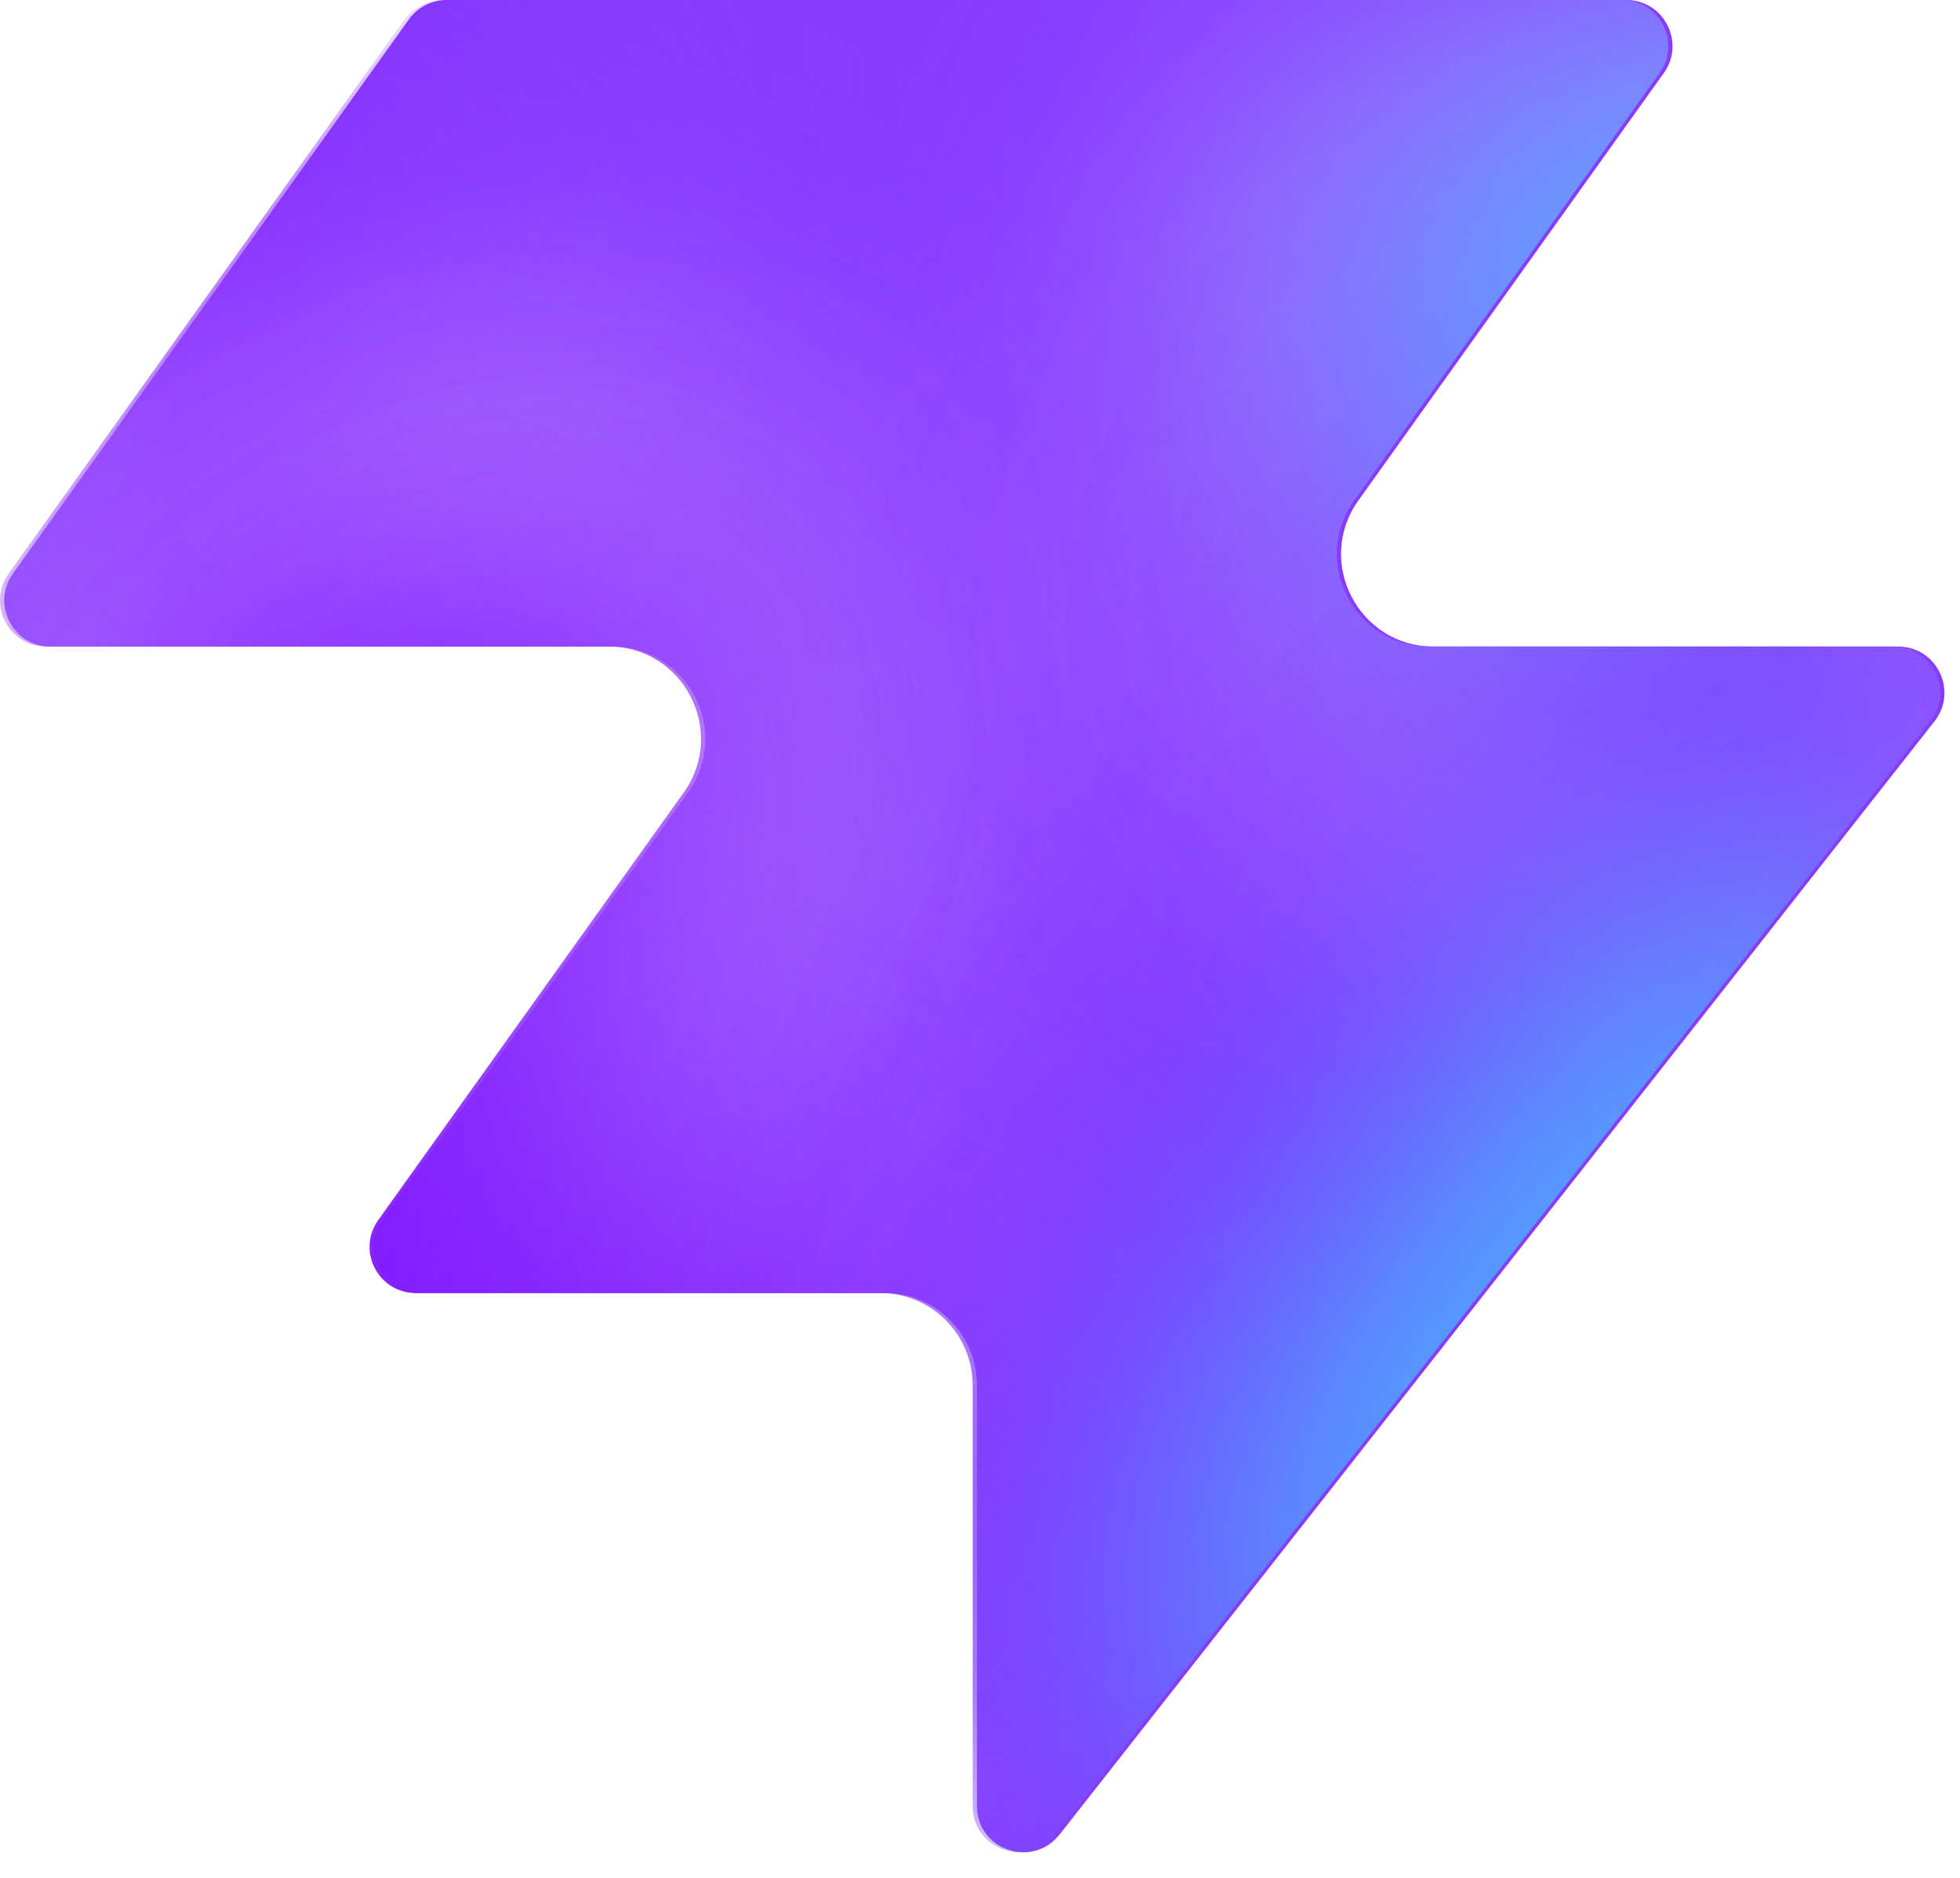
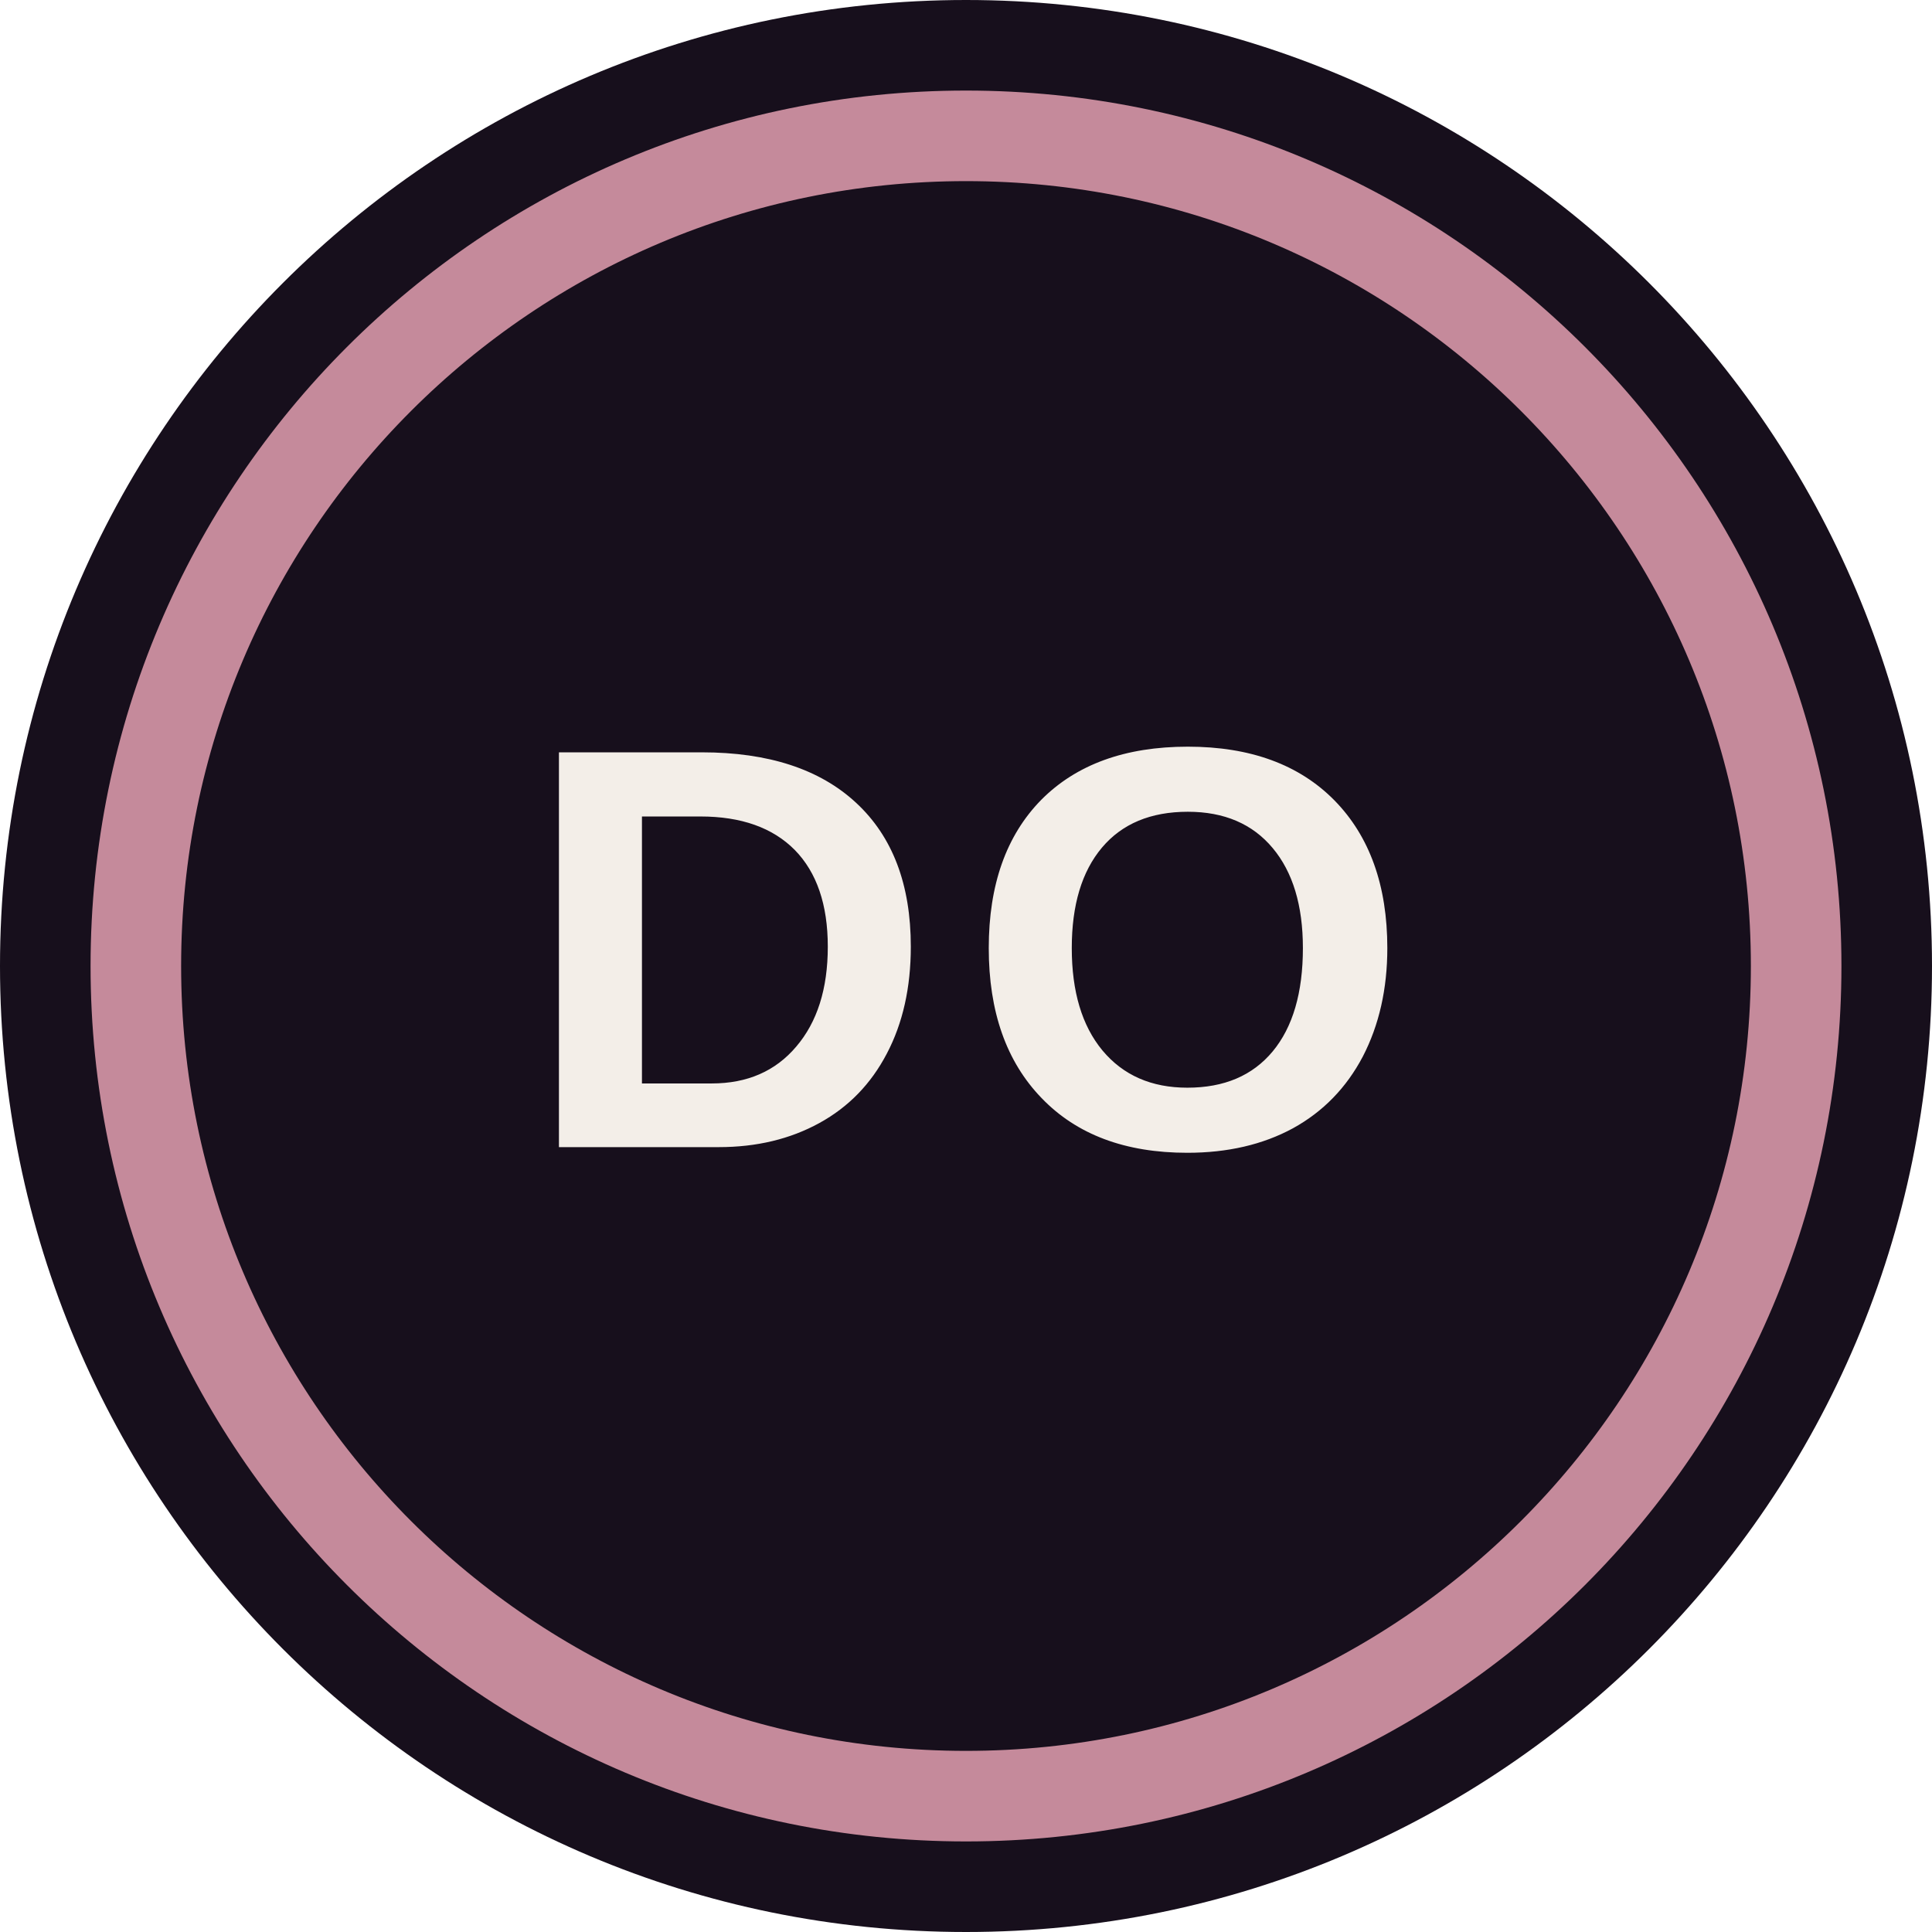
- <svg xmlns="http://www.w3.org/2000/svg" width="48" height="46" fill="none" viewBox="0 0 48 46">
-   <path fill="#863bff" d="M25.946 44.938c-.664.845-2.021.375-2.021-.698V33.937a2.26 2.26 0 0 0-2.262-2.262H10.287c-.92 0-1.456-1.04-.92-1.788l7.48-10.471c1.07-1.497 0-3.578-1.842-3.578H1.237c-.92 0-1.456-1.04-.92-1.788L10.013.474c.214-.297.556-.474.92-.474h28.894c.92 0 1.456 1.04.92 1.788l-7.48 10.471c-1.07 1.498 0 3.579 1.842 3.579h11.377c.943 0 1.473 1.088.89 1.83L25.947 44.94z" style="fill:#863bff;fill:color(display-p3 .525 .23 1);fill-opacity:1" />
-   <mask id="a" width="48" height="46" x="0" y="0" maskUnits="userSpaceOnUse" style="mask-type:alpha">
-     <path fill="#000" d="M25.842 44.938c-.664.844-2.021.375-2.021-.698V33.937a2.26 2.26 0 0 0-2.262-2.262H10.183c-.92 0-1.456-1.04-.92-1.788l7.48-10.471c1.07-1.498 0-3.579-1.842-3.579H1.133c-.92 0-1.456-1.04-.92-1.787L9.91.473c.214-.297.556-.474.92-.474h28.894c.92 0 1.456 1.04.92 1.788l-7.48 10.471c-1.07 1.498 0 3.578 1.842 3.578h11.377c.943 0 1.473 1.088.89 1.832L25.843 44.94z" style="fill:#000;fill-opacity:1" />
-   </mask>
-   <g mask="url(#a)">
-     <g filter="url(#b)">
-       <ellipse cx="5.508" cy="14.704" fill="#ede6ff" rx="5.508" ry="14.704" style="fill:#ede6ff;fill:color(display-p3 .927 .903 1);fill-opacity:1" transform="matrix(.00324 1 1 -.00324 -4.47 31.516)" />
-     </g>
-     <g filter="url(#c)">
-       <ellipse cx="10.399" cy="29.851" fill="#ede6ff" rx="10.399" ry="29.851" style="fill:#ede6ff;fill:color(display-p3 .927 .903 1);fill-opacity:1" transform="matrix(.00324 1 1 -.00324 -39.328 7.883)" />
-     </g>
-     <g filter="url(#d)">
-       <ellipse cx="5.508" cy="30.487" fill="#7e14ff" rx="5.508" ry="30.487" style="fill:#7e14ff;fill:color(display-p3 .492 .077 1);fill-opacity:1" transform="rotate(89.814 -25.913 -14.639)scale(1 -1)" />
-     </g>
-     <g filter="url(#e)">
-       <ellipse cx="5.508" cy="30.599" fill="#7e14ff" rx="5.508" ry="30.599" style="fill:#7e14ff;fill:color(display-p3 .492 .077 1);fill-opacity:1" transform="rotate(89.814 -32.644 -3.334)scale(1 -1)" />
-     </g>
-     <g filter="url(#f)">
-       <ellipse cx="5.508" cy="30.599" fill="#7e14ff" rx="5.508" ry="30.599" style="fill:#7e14ff;fill:color(display-p3 .492 .077 1);fill-opacity:1" transform="matrix(.00324 1 1 -.00324 -34.34 30.47)" />
-     </g>
-     <g filter="url(#g)">
-       <ellipse cx="14.072" cy="22.078" fill="#ede6ff" rx="14.072" ry="22.078" style="fill:#ede6ff;fill:color(display-p3 .927 .903 1);fill-opacity:1" transform="rotate(93.35 24.506 48.493)scale(-1 1)" />
-     </g>
-     <g filter="url(#h)">
-       <ellipse cx="3.47" cy="21.501" fill="#7e14ff" rx="3.47" ry="21.501" style="fill:#7e14ff;fill:color(display-p3 .492 .077 1);fill-opacity:1" transform="rotate(89.009 28.708 47.59)scale(-1 1)" />
-     </g>
-     <g filter="url(#i)">
-       <ellipse cx="3.47" cy="21.501" fill="#7e14ff" rx="3.47" ry="21.501" style="fill:#7e14ff;fill:color(display-p3 .492 .077 1);fill-opacity:1" transform="rotate(89.009 28.708 47.59)scale(-1 1)" />
-     </g>
-     <g filter="url(#j)">
-       <ellipse cx=".387" cy="8.972" fill="#7e14ff" rx="4.407" ry="29.108" style="fill:#7e14ff;fill:color(display-p3 .492 .077 1);fill-opacity:1" transform="rotate(39.51 .387 8.972)" />
-     </g>
-     <g filter="url(#k)">
-       <ellipse cx="47.523" cy="-6.092" fill="#7e14ff" rx="4.407" ry="29.108" style="fill:#7e14ff;fill:color(display-p3 .492 .077 1);fill-opacity:1" transform="rotate(37.892 47.523 -6.092)" />
-     </g>
-     <g filter="url(#l)">
-       <ellipse cx="41.412" cy="6.333" fill="#47bfff" rx="5.971" ry="9.665" style="fill:#47bfff;fill:color(display-p3 .28 .748 1);fill-opacity:1" transform="rotate(37.892 41.412 6.333)" />
-     </g>
-     <g filter="url(#m)">
-       <ellipse cx="-1.879" cy="38.332" fill="#7e14ff" rx="4.407" ry="29.108" style="fill:#7e14ff;fill:color(display-p3 .492 .077 1);fill-opacity:1" transform="rotate(37.892 -1.88 38.332)" />
-     </g>
-     <g filter="url(#n)">
-       <ellipse cx="-1.879" cy="38.332" fill="#7e14ff" rx="4.407" ry="29.108" style="fill:#7e14ff;fill:color(display-p3 .492 .077 1);fill-opacity:1" transform="rotate(37.892 -1.88 38.332)" />
-     </g>
-     <g filter="url(#o)">
-       <ellipse cx="35.651" cy="29.907" fill="#7e14ff" rx="4.407" ry="29.108" style="fill:#7e14ff;fill:color(display-p3 .492 .077 1);fill-opacity:1" transform="rotate(37.892 35.651 29.907)" />
-     </g>
-     <g filter="url(#p)">
-       <ellipse cx="38.418" cy="32.4" fill="#47bfff" rx="5.971" ry="15.297" style="fill:#47bfff;fill:color(display-p3 .28 .748 1);fill-opacity:1" transform="rotate(37.892 38.418 32.4)" />
-     </g>
-   </g>
-   <defs>
-     <filter id="b" width="60.045" height="41.654" x="-19.77" y="16.149" color-interpolation-filters="sRGB" filterUnits="userSpaceOnUse">
-       <feFlood flood-opacity="0" result="BackgroundImageFix" />
-       <feBlend in="SourceGraphic" in2="BackgroundImageFix" result="shape" />
-       <feGaussianBlur result="effect1_foregroundBlur_2002_17158" stdDeviation="7.659" />
-     </filter>
-     <filter id="c" width="90.34" height="51.437" x="-54.613" y="-7.533" color-interpolation-filters="sRGB" filterUnits="userSpaceOnUse">
-       <feFlood flood-opacity="0" result="BackgroundImageFix" />
-       <feBlend in="SourceGraphic" in2="BackgroundImageFix" result="shape" />
-       <feGaussianBlur result="effect1_foregroundBlur_2002_17158" stdDeviation="7.659" />
-     </filter>
-     <filter id="d" width="79.355" height="29.4" x="-49.64" y="2.03" color-interpolation-filters="sRGB" filterUnits="userSpaceOnUse">
-       <feFlood flood-opacity="0" result="BackgroundImageFix" />
-       <feBlend in="SourceGraphic" in2="BackgroundImageFix" result="shape" />
-       <feGaussianBlur result="effect1_foregroundBlur_2002_17158" stdDeviation="4.596" />
-     </filter>
-     <filter id="e" width="79.579" height="29.4" x="-45.045" y="20.029" color-interpolation-filters="sRGB" filterUnits="userSpaceOnUse">
-       <feFlood flood-opacity="0" result="BackgroundImageFix" />
-       <feBlend in="SourceGraphic" in2="BackgroundImageFix" result="shape" />
-       <feGaussianBlur result="effect1_foregroundBlur_2002_17158" stdDeviation="4.596" />
-     </filter>
-     <filter id="f" width="79.579" height="29.4" x="-43.513" y="21.178" color-interpolation-filters="sRGB" filterUnits="userSpaceOnUse">
-       <feFlood flood-opacity="0" result="BackgroundImageFix" />
-       <feBlend in="SourceGraphic" in2="BackgroundImageFix" result="shape" />
-       <feGaussianBlur result="effect1_foregroundBlur_2002_17158" stdDeviation="4.596" />
-     </filter>
-     <filter id="g" width="74.749" height="58.852" x="15.756" y="-17.901" color-interpolation-filters="sRGB" filterUnits="userSpaceOnUse">
-       <feFlood flood-opacity="0" result="BackgroundImageFix" />
-       <feBlend in="SourceGraphic" in2="BackgroundImageFix" result="shape" />
-       <feGaussianBlur result="effect1_foregroundBlur_2002_17158" stdDeviation="7.659" />
-     </filter>
-     <filter id="h" width="61.377" height="25.362" x="23.548" y="2.284" color-interpolation-filters="sRGB" filterUnits="userSpaceOnUse">
-       <feFlood flood-opacity="0" result="BackgroundImageFix" />
-       <feBlend in="SourceGraphic" in2="BackgroundImageFix" result="shape" />
-       <feGaussianBlur result="effect1_foregroundBlur_2002_17158" stdDeviation="4.596" />
-     </filter>
-     <filter id="i" width="61.377" height="25.362" x="23.548" y="2.284" color-interpolation-filters="sRGB" filterUnits="userSpaceOnUse">
-       <feFlood flood-opacity="0" result="BackgroundImageFix" />
-       <feBlend in="SourceGraphic" in2="BackgroundImageFix" result="shape" />
-       <feGaussianBlur result="effect1_foregroundBlur_2002_17158" stdDeviation="4.596" />
-     </filter>
-     <filter id="j" width="56.045" height="63.649" x="-27.636" y="-22.853" color-interpolation-filters="sRGB" filterUnits="userSpaceOnUse">
-       <feFlood flood-opacity="0" result="BackgroundImageFix" />
-       <feBlend in="SourceGraphic" in2="BackgroundImageFix" result="shape" />
-       <feGaussianBlur result="effect1_foregroundBlur_2002_17158" stdDeviation="4.596" />
-     </filter>
-     <filter id="k" width="54.814" height="64.646" x="20.116" y="-38.415" color-interpolation-filters="sRGB" filterUnits="userSpaceOnUse">
-       <feFlood flood-opacity="0" result="BackgroundImageFix" />
-       <feBlend in="SourceGraphic" in2="BackgroundImageFix" result="shape" />
-       <feGaussianBlur result="effect1_foregroundBlur_2002_17158" stdDeviation="4.596" />
-     </filter>
-     <filter id="l" width="33.541" height="35.313" x="24.641" y="-11.323" color-interpolation-filters="sRGB" filterUnits="userSpaceOnUse">
-       <feFlood flood-opacity="0" result="BackgroundImageFix" />
-       <feBlend in="SourceGraphic" in2="BackgroundImageFix" result="shape" />
-       <feGaussianBlur result="effect1_foregroundBlur_2002_17158" stdDeviation="4.596" />
-     </filter>
-     <filter id="m" width="54.814" height="64.646" x="-29.286" y="6.009" color-interpolation-filters="sRGB" filterUnits="userSpaceOnUse">
-       <feFlood flood-opacity="0" result="BackgroundImageFix" />
-       <feBlend in="SourceGraphic" in2="BackgroundImageFix" result="shape" />
-       <feGaussianBlur result="effect1_foregroundBlur_2002_17158" stdDeviation="4.596" />
-     </filter>
-     <filter id="n" width="54.814" height="64.646" x="-29.286" y="6.009" color-interpolation-filters="sRGB" filterUnits="userSpaceOnUse">
-       <feFlood flood-opacity="0" result="BackgroundImageFix" />
-       <feBlend in="SourceGraphic" in2="BackgroundImageFix" result="shape" />
-       <feGaussianBlur result="effect1_foregroundBlur_2002_17158" stdDeviation="4.596" />
-     </filter>
-     <filter id="o" width="54.814" height="64.646" x="8.244" y="-2.416" color-interpolation-filters="sRGB" filterUnits="userSpaceOnUse">
-       <feFlood flood-opacity="0" result="BackgroundImageFix" />
-       <feBlend in="SourceGraphic" in2="BackgroundImageFix" result="shape" />
-       <feGaussianBlur result="effect1_foregroundBlur_2002_17158" stdDeviation="4.596" />
-     </filter>
-     <filter id="p" width="39.409" height="43.623" x="18.713" y="10.588" color-interpolation-filters="sRGB" filterUnits="userSpaceOnUse">
-       <feFlood flood-opacity="0" result="BackgroundImageFix" />
-       <feBlend in="SourceGraphic" in2="BackgroundImageFix" result="shape" />
-       <feGaussianBlur result="effect1_foregroundBlur_2002_17158" stdDeviation="4.596" />
-     </filter>
-   </defs>
+ <svg xmlns="http://www.w3.org/2000/svg" viewBox="0 0 64 64" role="img" aria-label="Danilo Ojeda">
+   <rect width="64" height="64" rx="32" fill="#170f1c" />
+   <circle cx="32" cy="32" r="27.5" fill="none" stroke="#c58a9b" stroke-width="3" />
+   <text x="32" y="38" fill="#f3eee8" font-family="Arial, Helvetica, sans-serif" font-size="19" font-weight="700" letter-spacing="1" text-anchor="middle">DO</text>
</svg>
